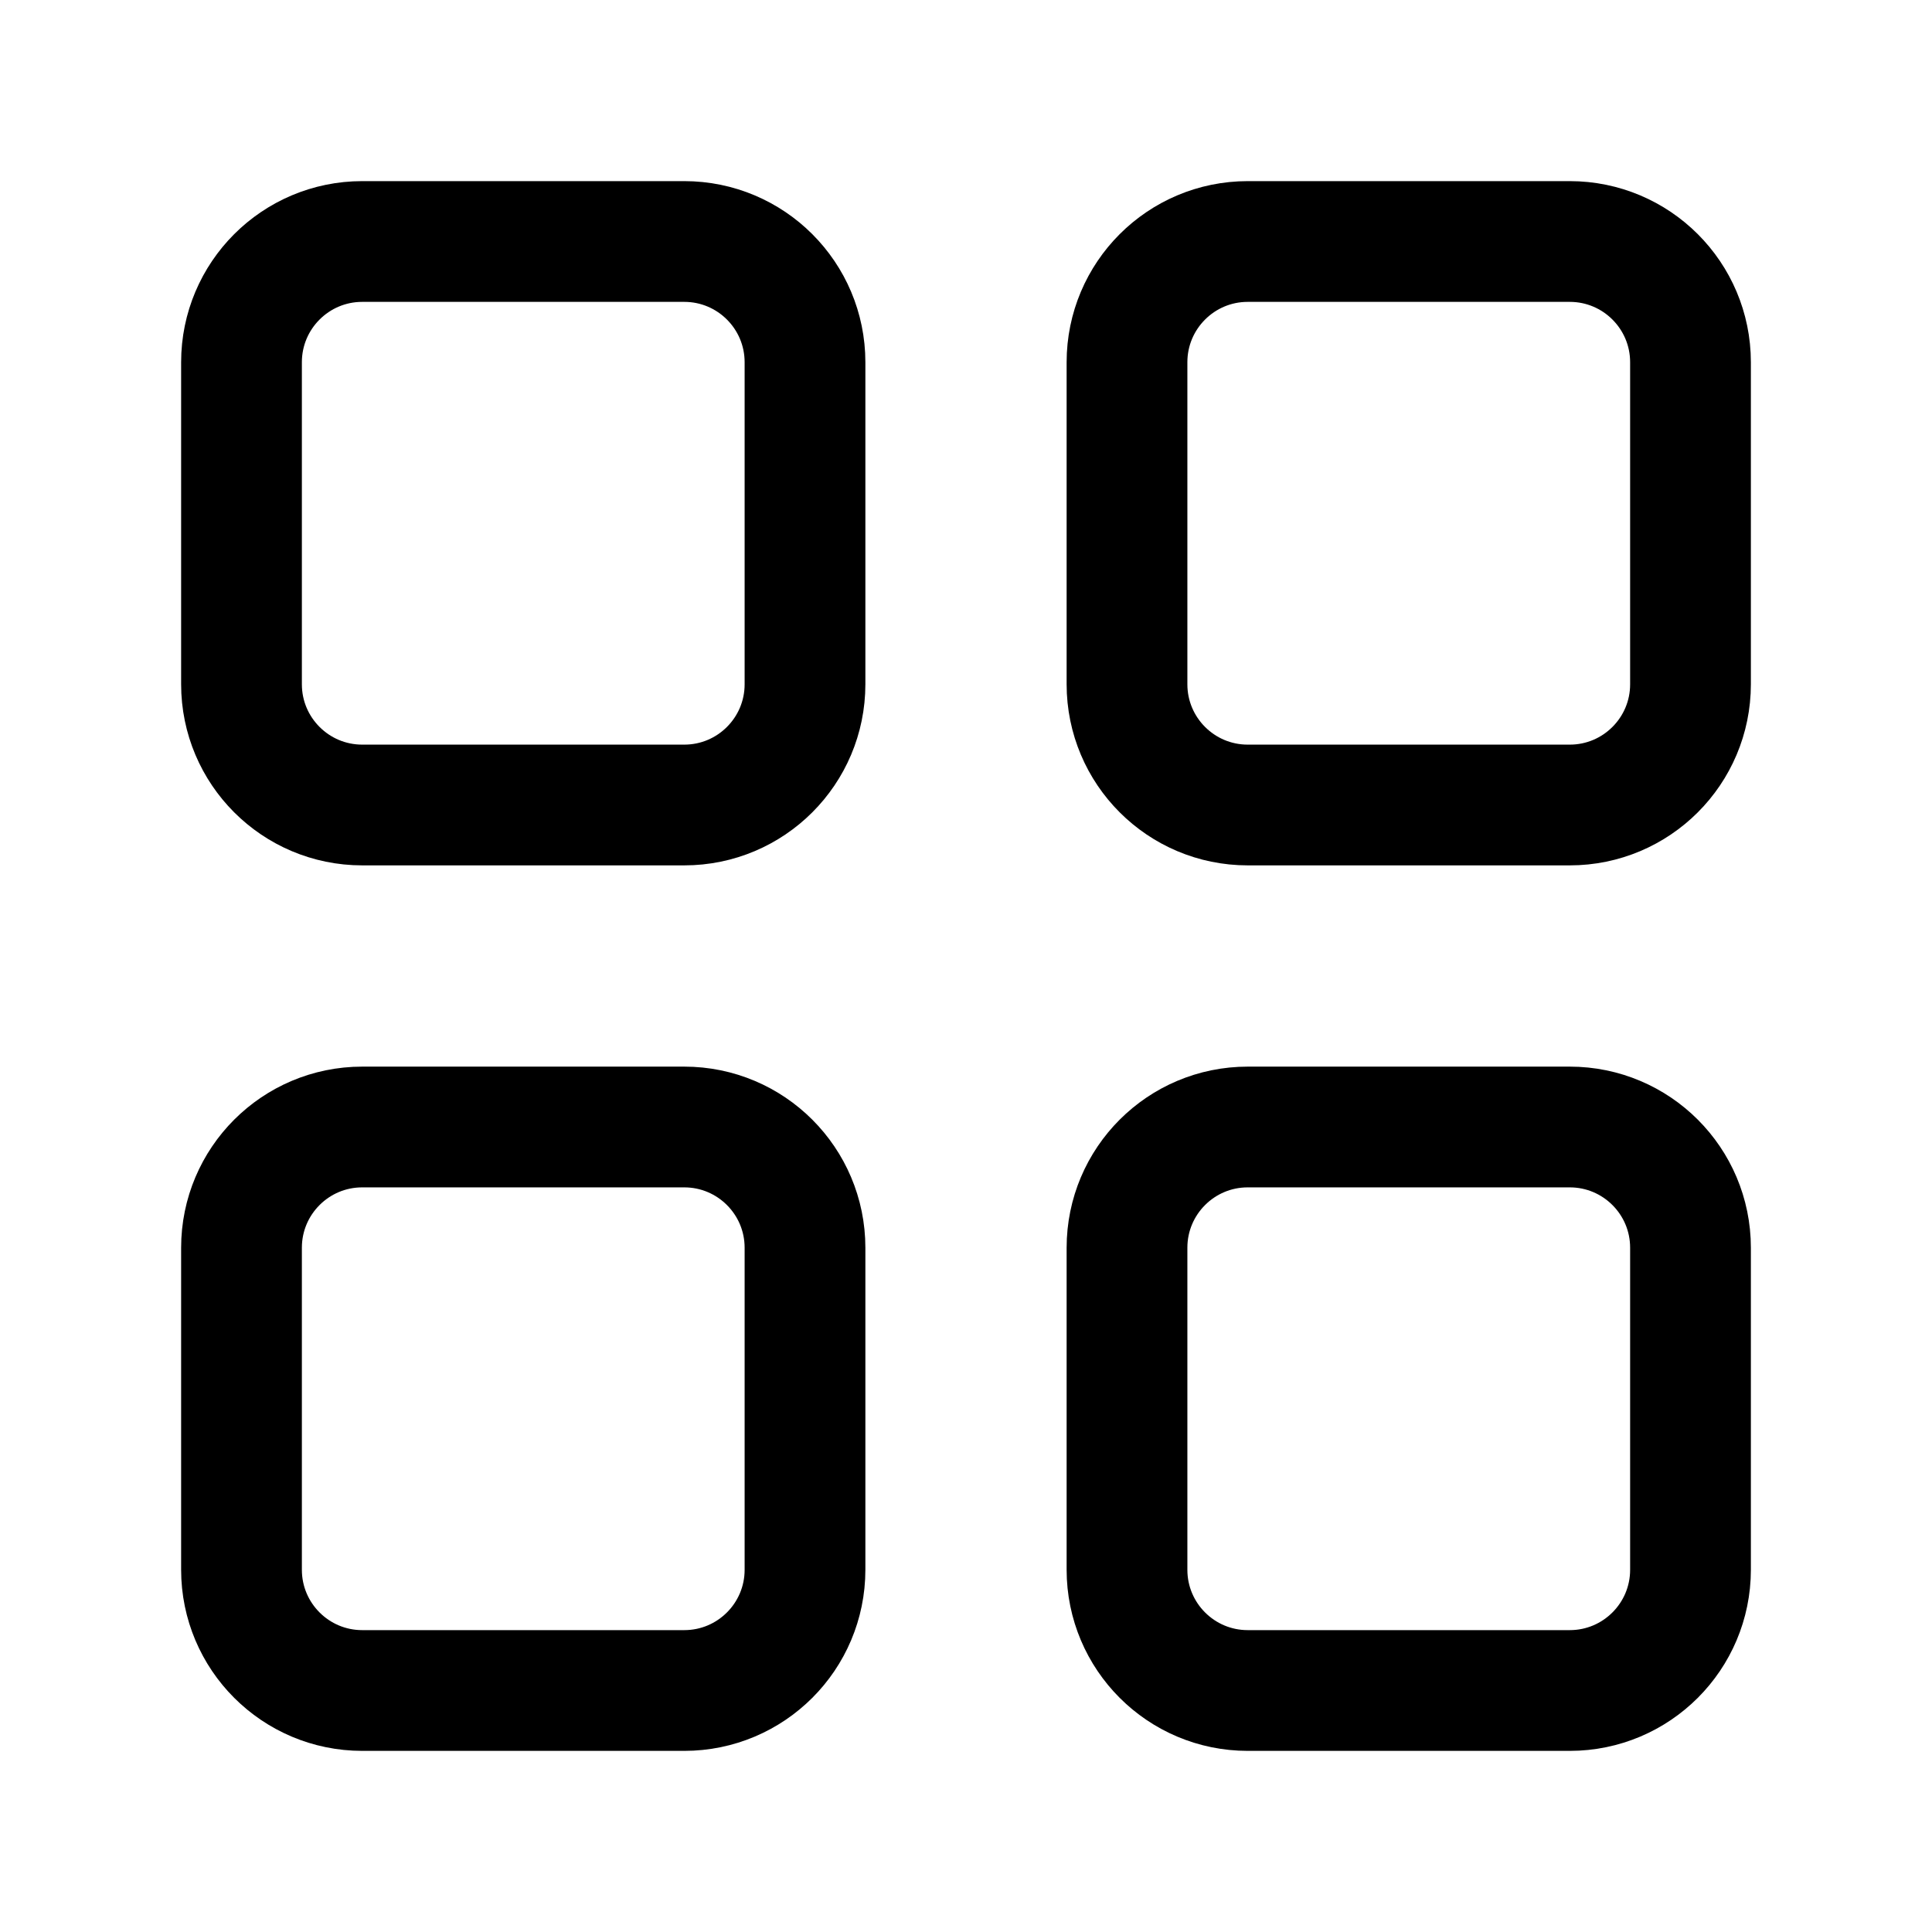
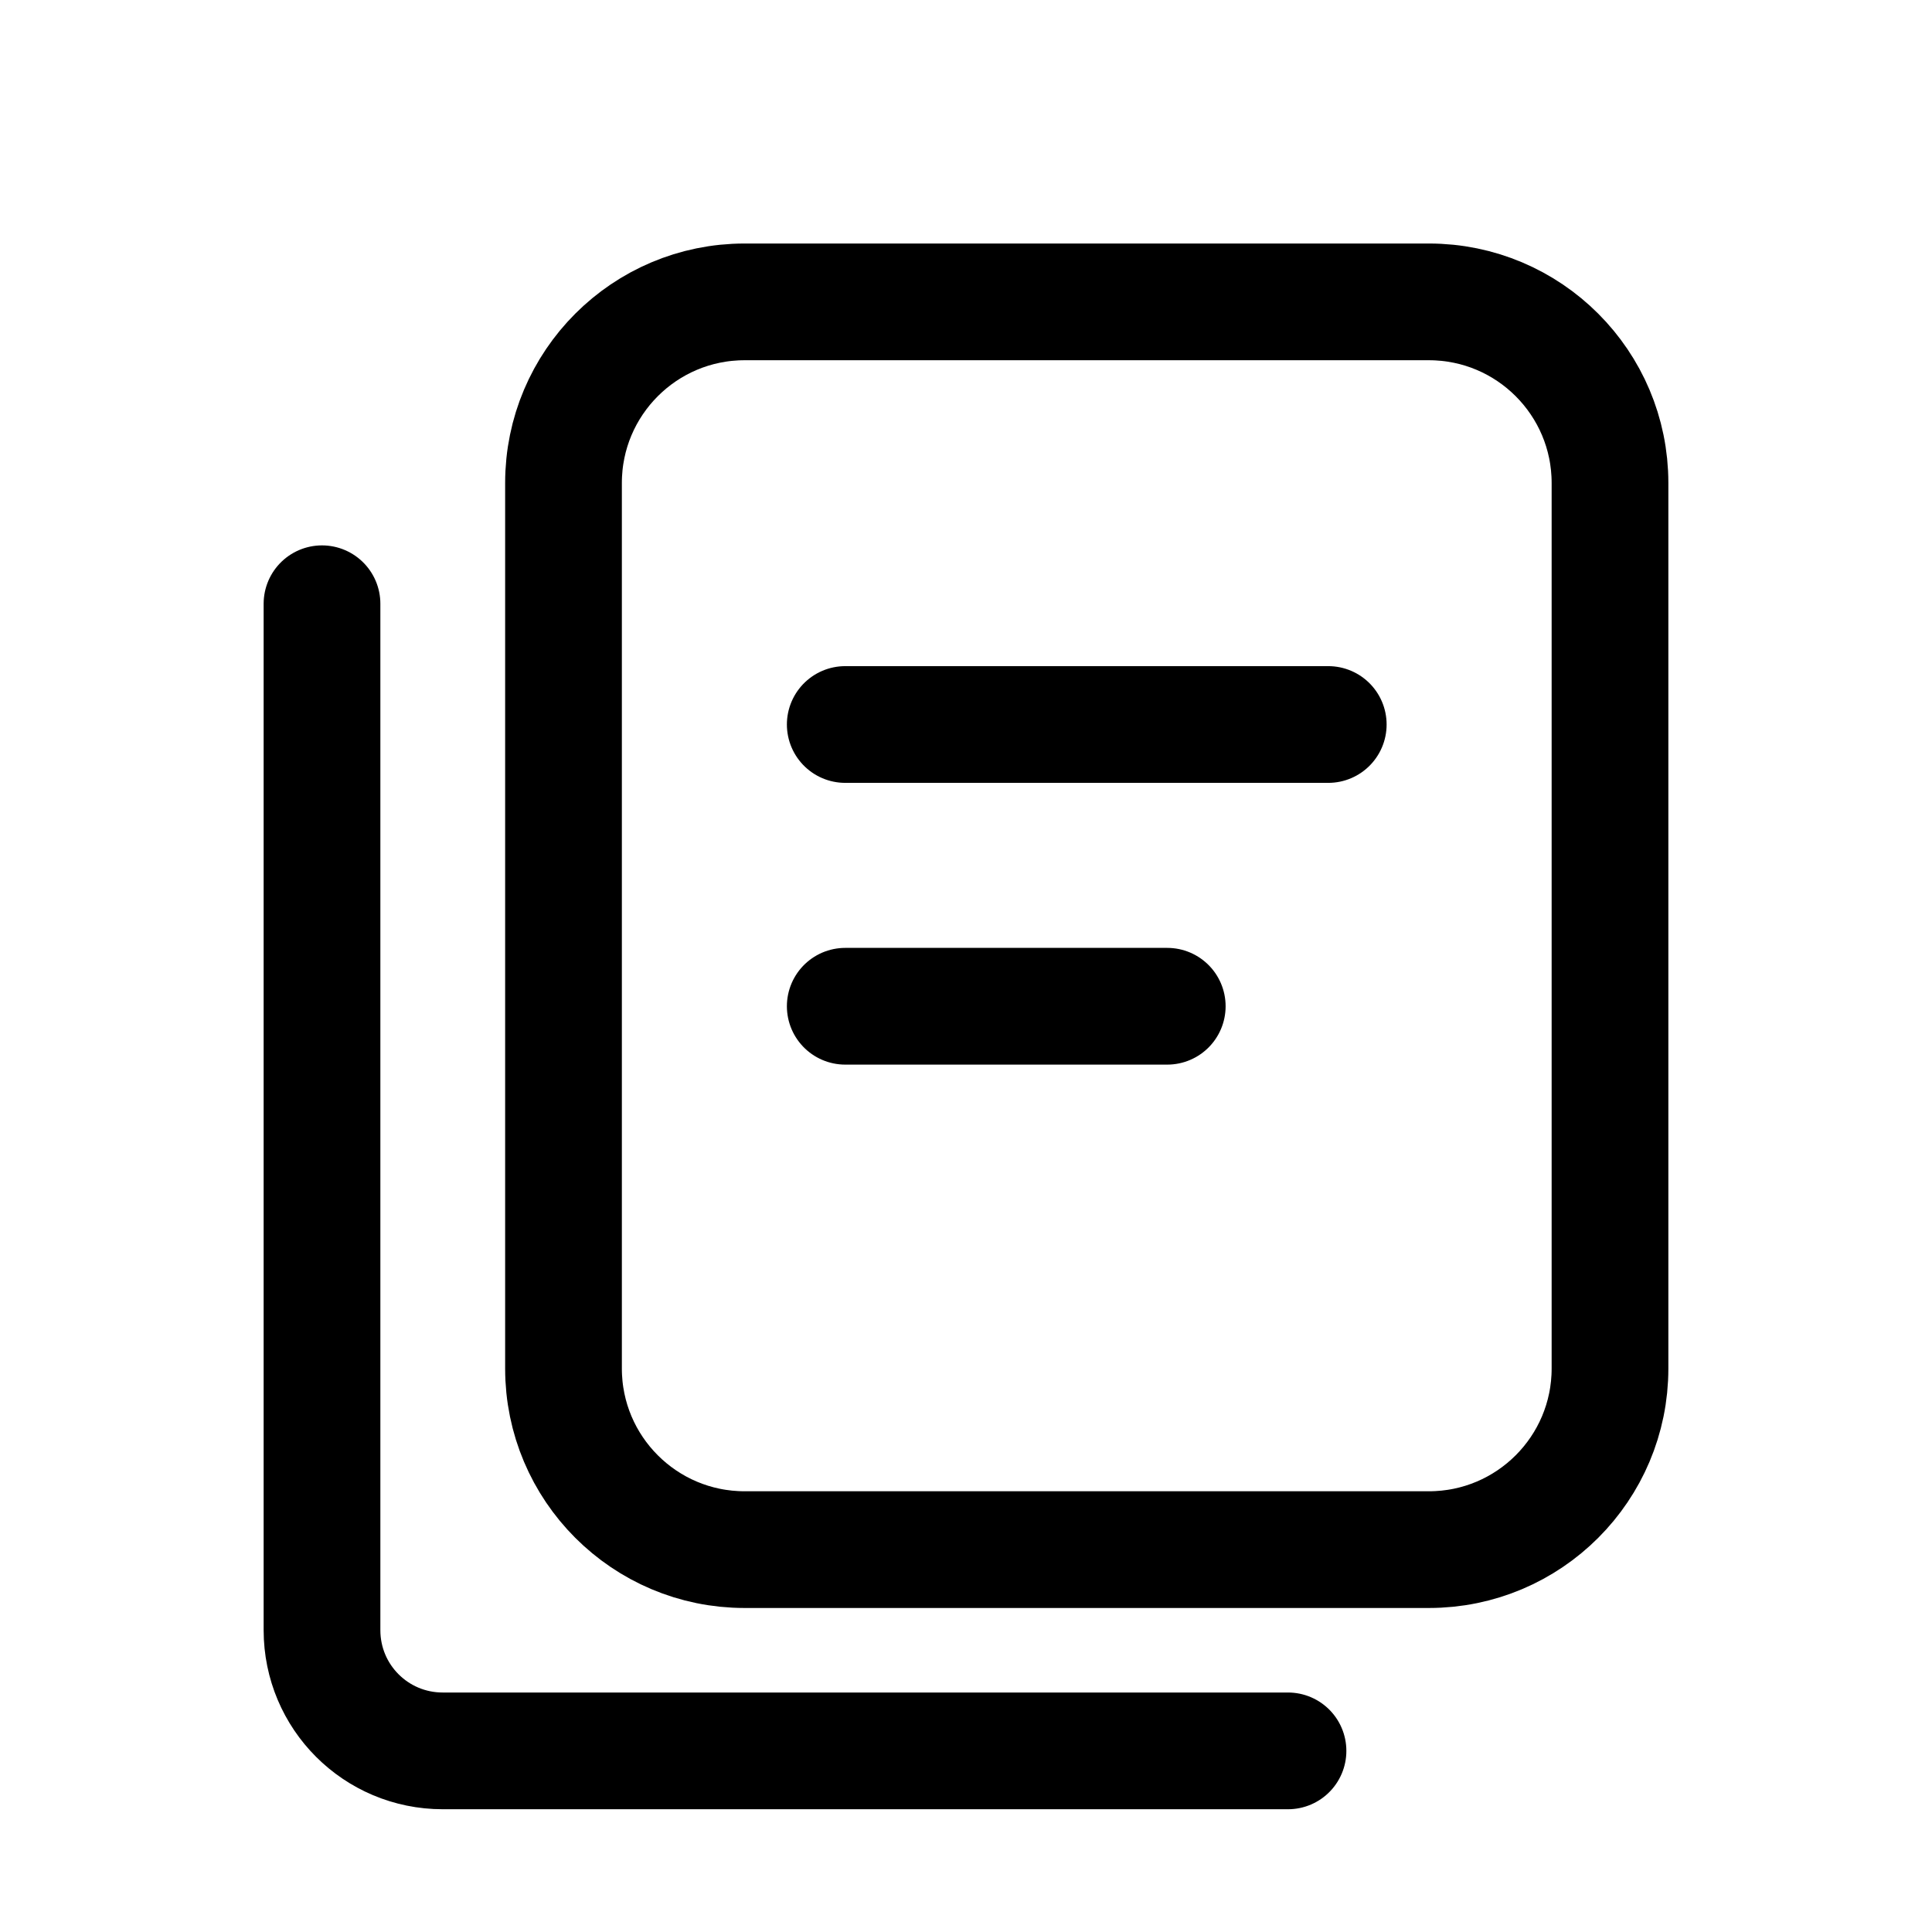
- <svg xmlns="http://www.w3.org/2000/svg" viewBox="0 0 24 24" width="24" height="24" fill="none" stroke="currentColor" stroke-width="1.5" stroke-linecap="round" stroke-linejoin="round">
-   <rect x="3" y="3" width="7" height="7" rx="1.5" />
-   <rect x="14" y="3" width="7" height="7" rx="1.5" />
-   <rect x="3" y="14" width="7" height="7" rx="1.5" />
-   <rect x="14" y="14" width="7" height="7" rx="1.5" />
+ <svg xmlns="http://www.w3.org/2000/svg" width="24" height="24" viewBox="0 0 24 24" fill="none">
+   <rect x="7" y="3.75" width="13" height="15.5" rx="2.25" stroke="currentColor" stroke-width="1.45" />
+   <path d="M4 7.5v12.75c0 .83.67 1.5 1.5 1.5H16M10.5 9h6M10.5 12.5h4" stroke="currentColor" stroke-width="1.45" stroke-linecap="round" stroke-linejoin="round" />
</svg>
